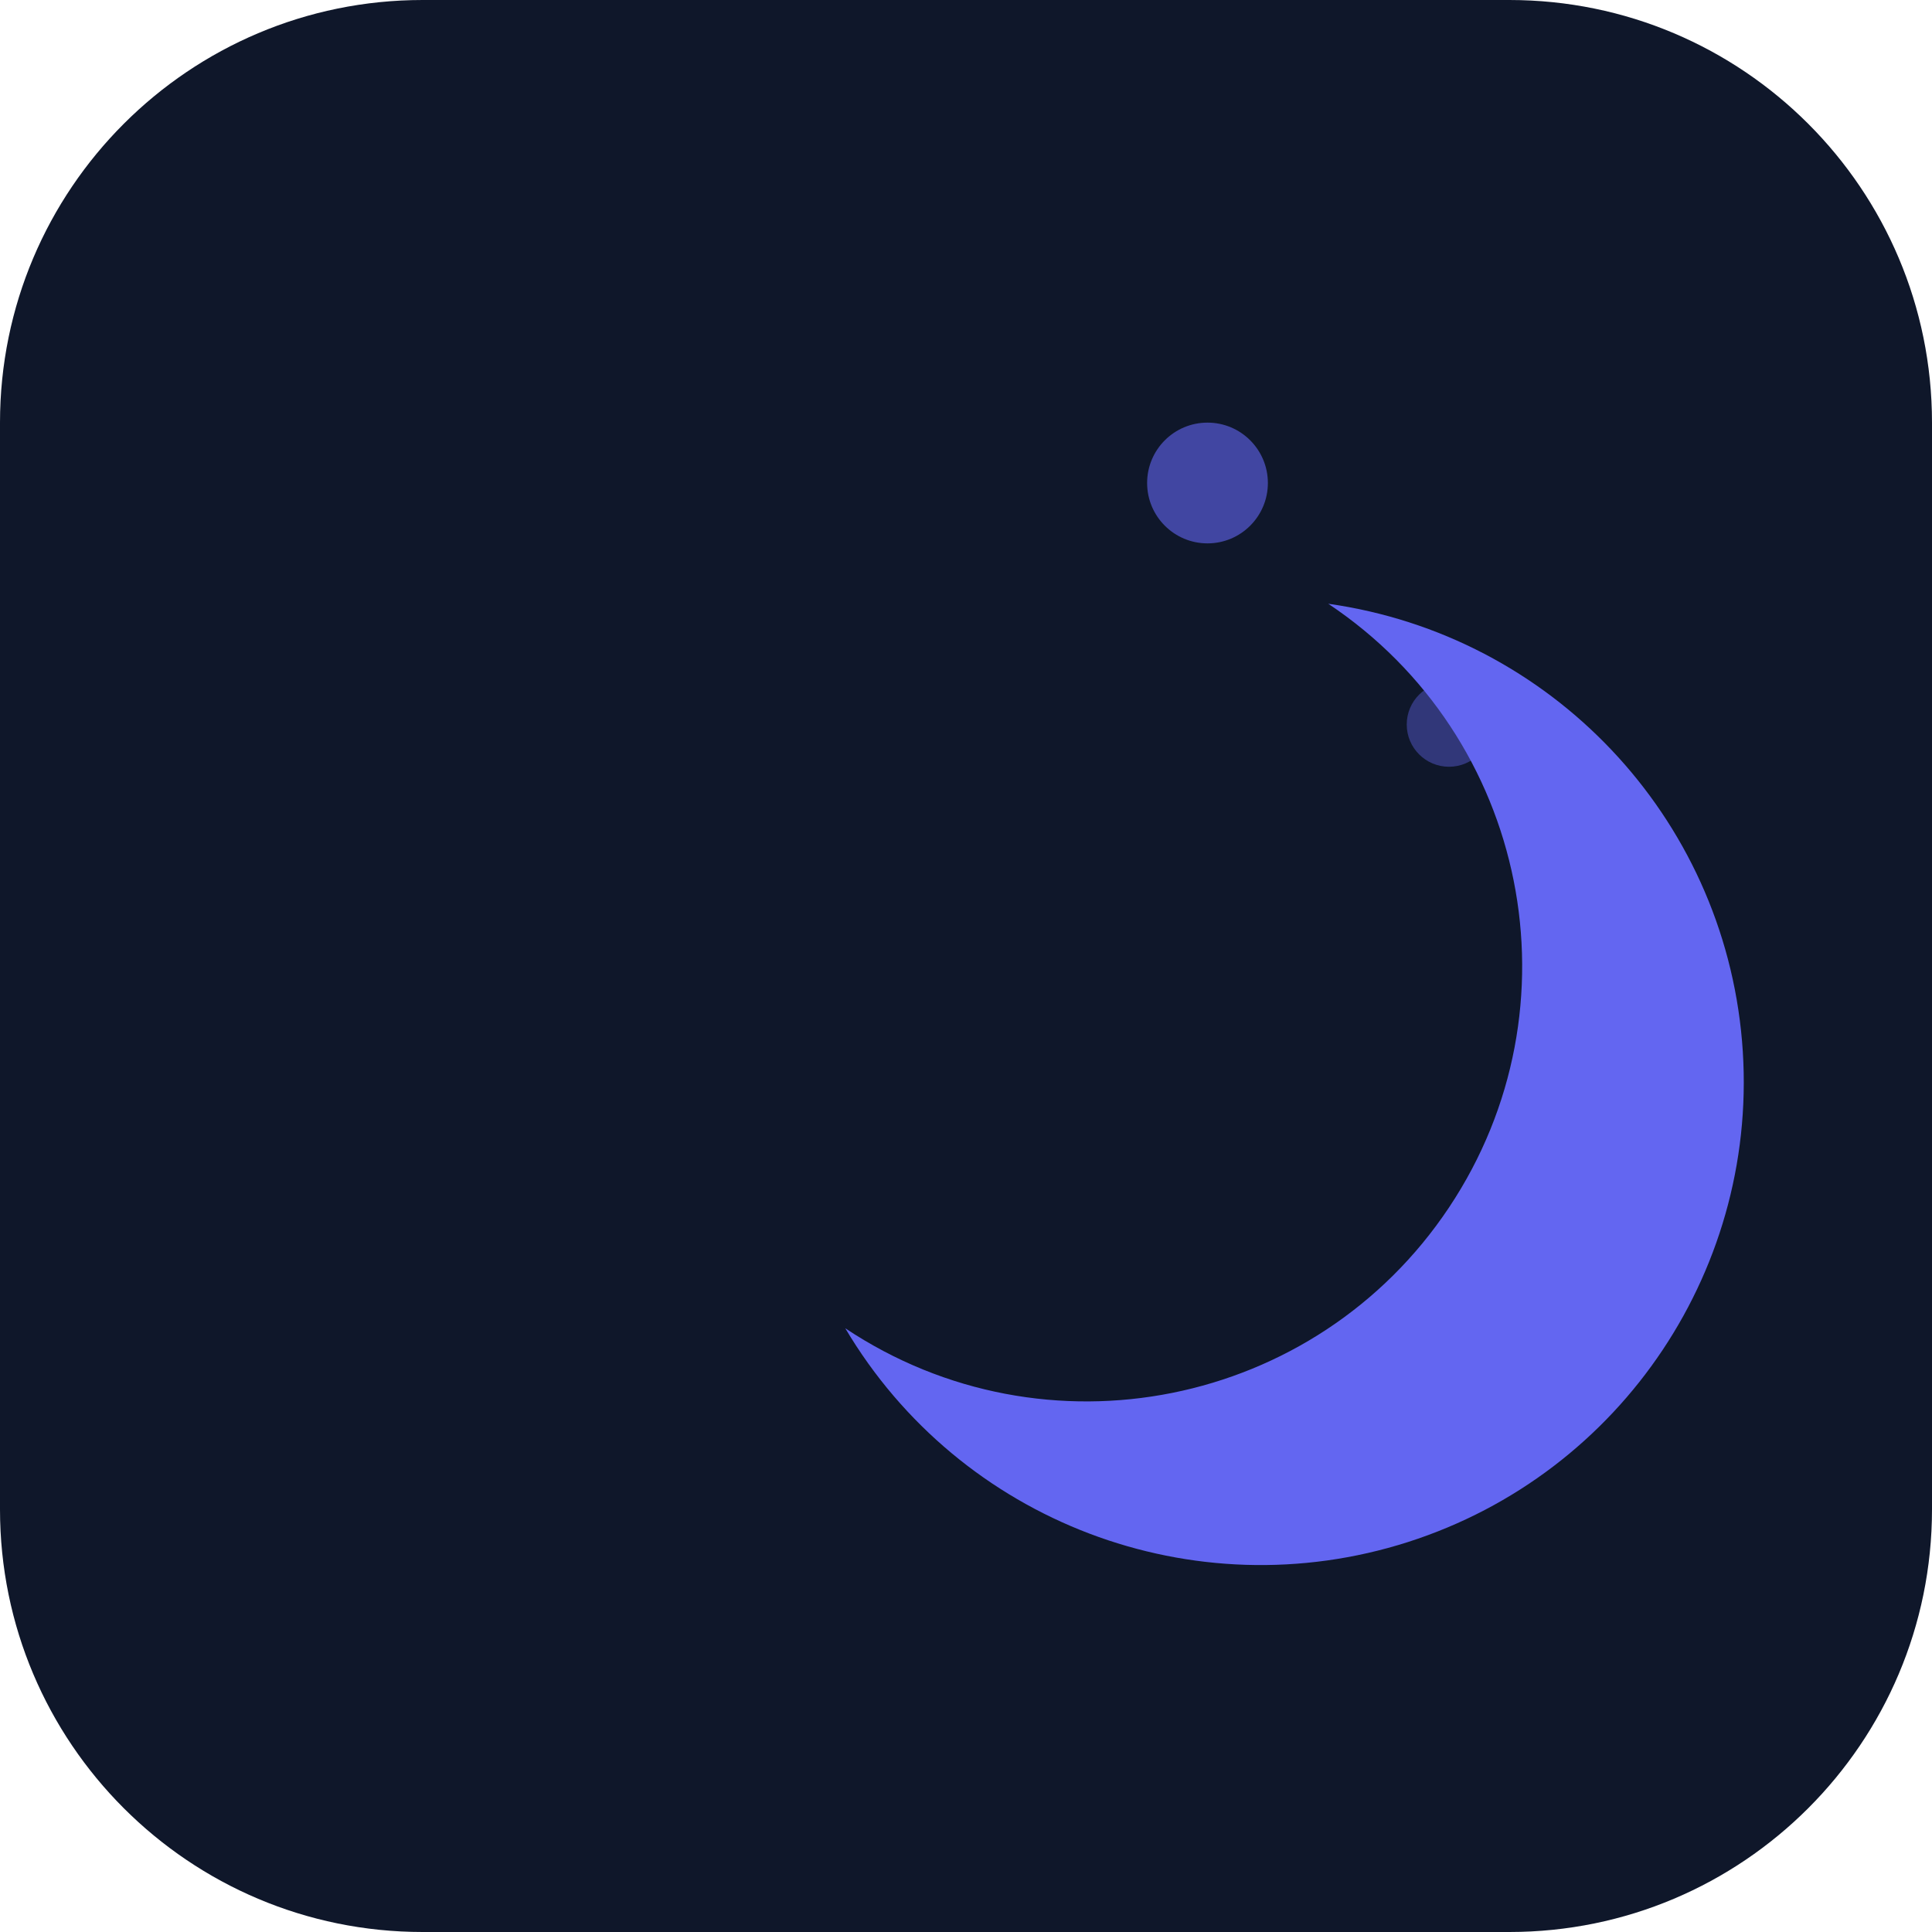
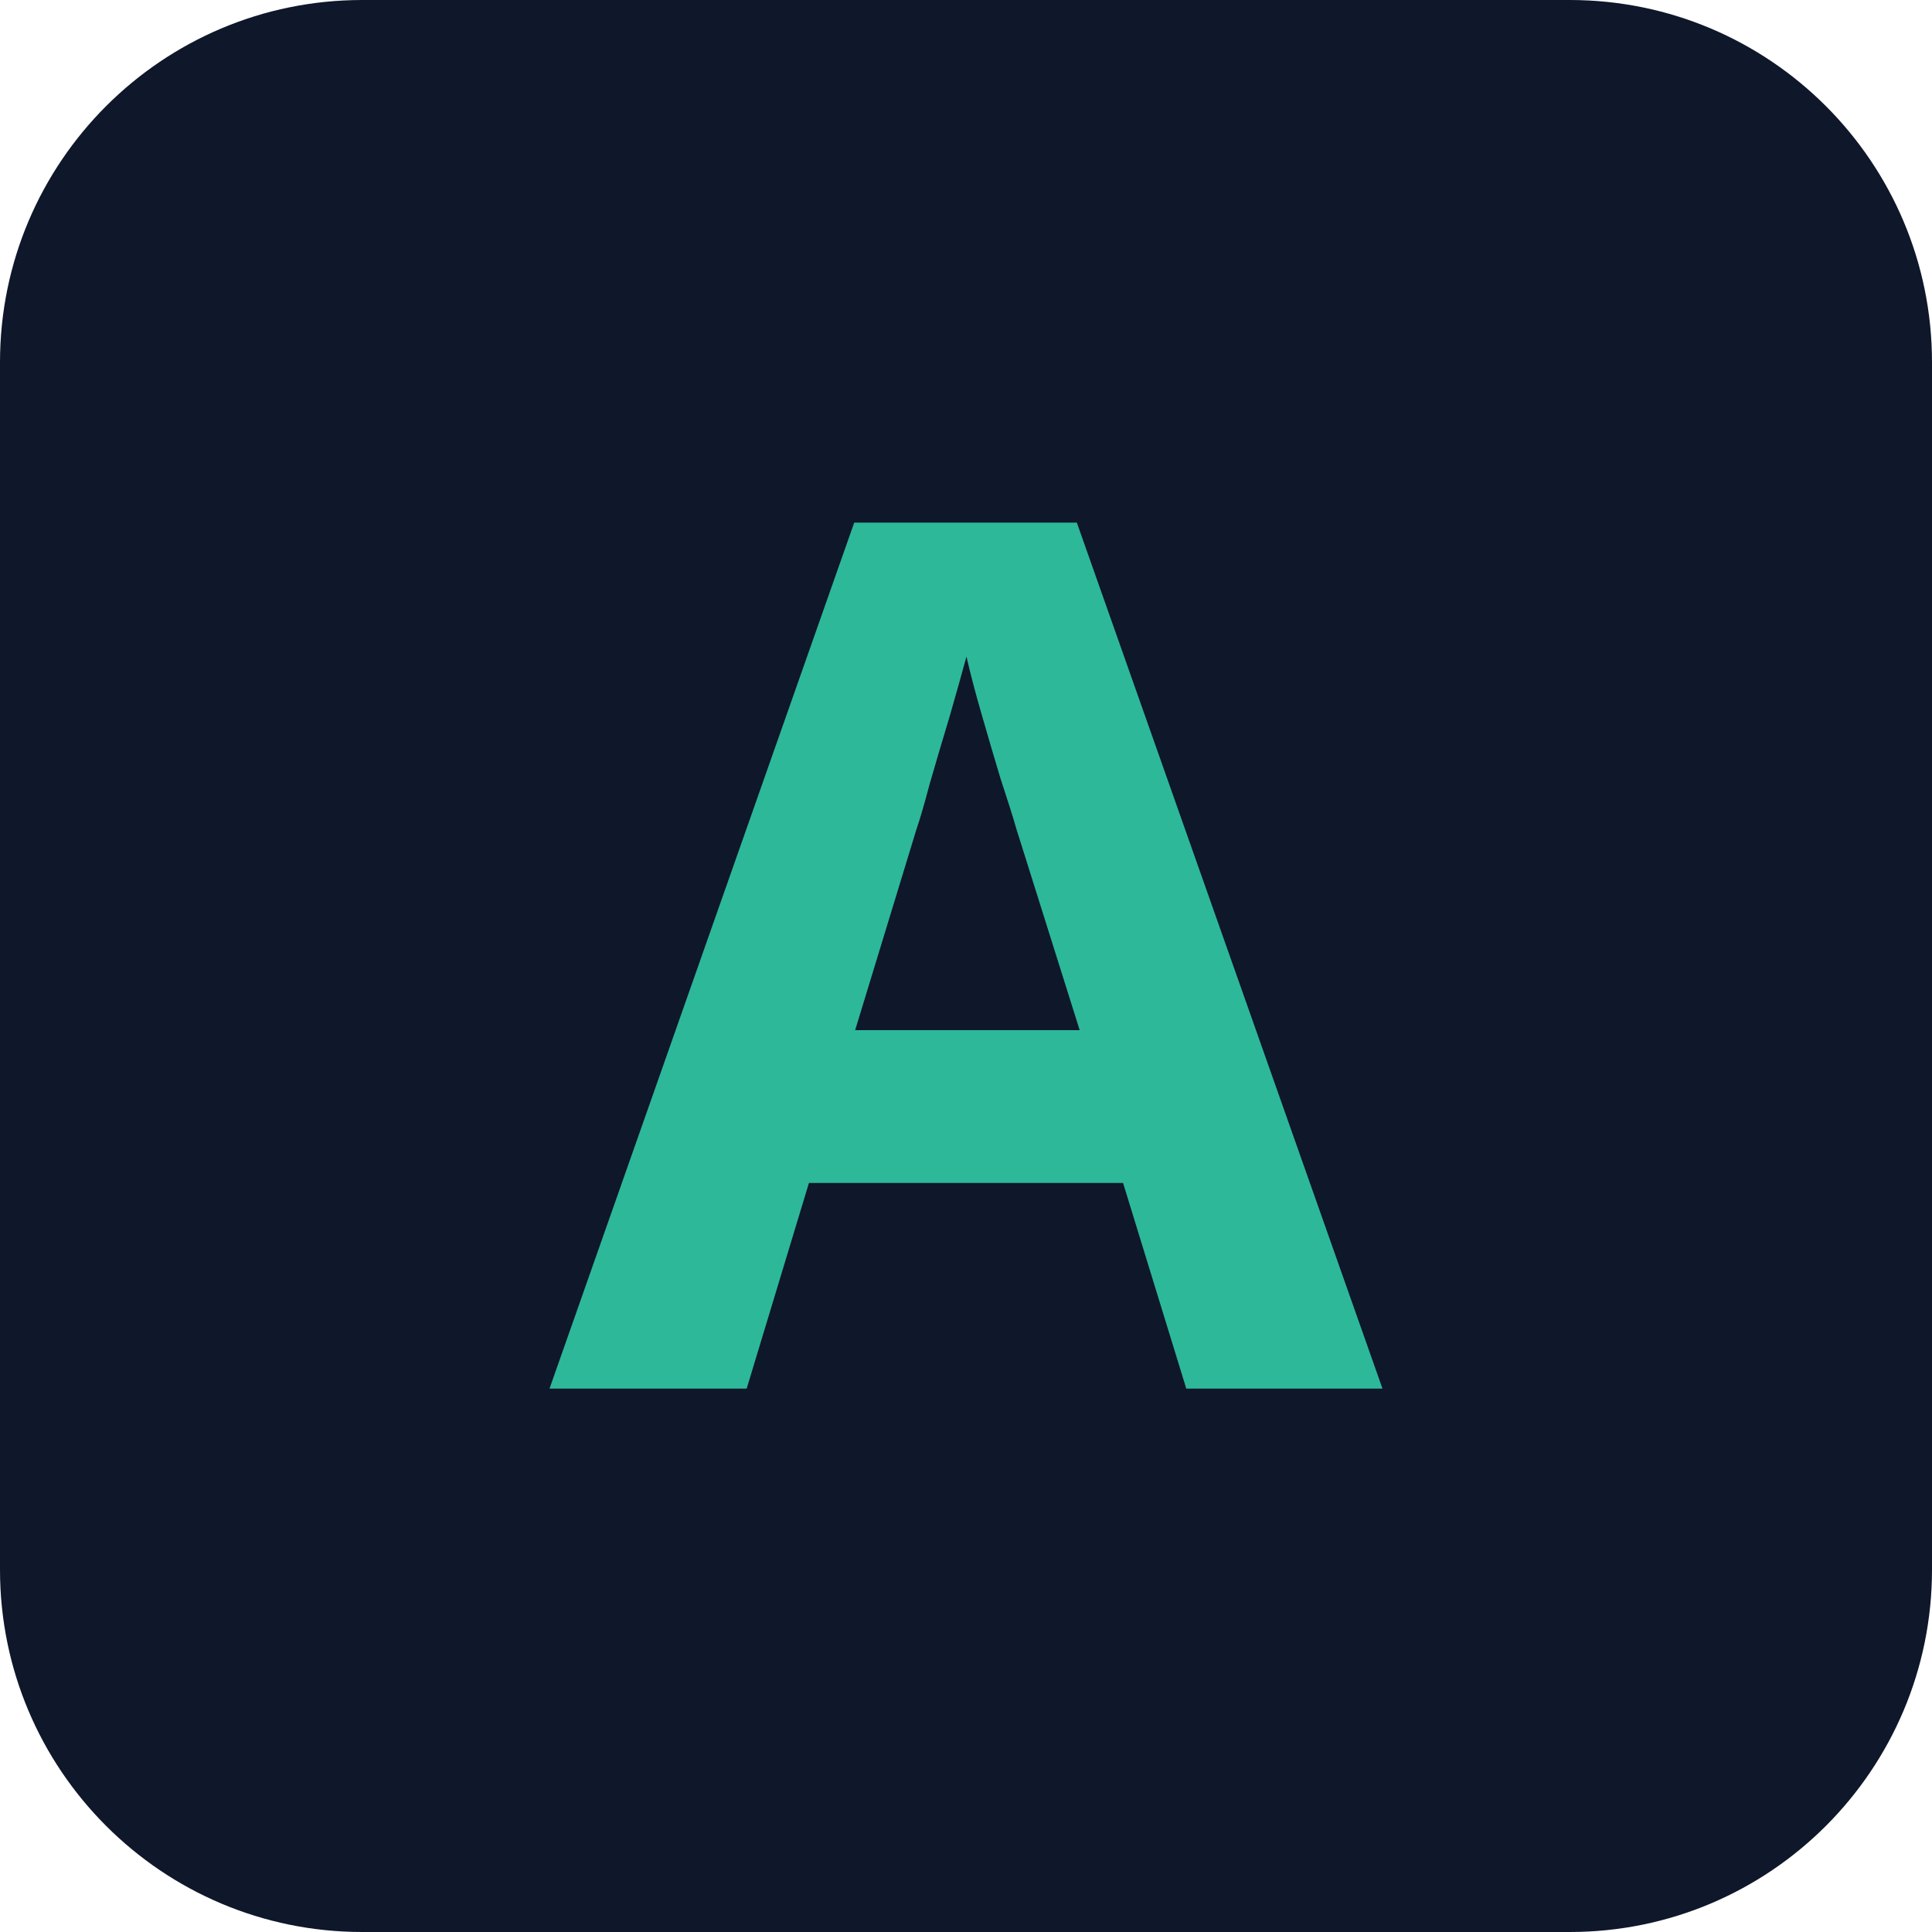
<svg xmlns="http://www.w3.org/2000/svg" viewBox="0 0 32 32">
-   <rect width="32" height="32" rx="7" fill="#0f172a" />
-   <path d="M22 10a8 8 0 1 1-8 12 6.5 6.5 0 0 0 8-12Z" fill="#6366f1" />
-   <circle cx="20" cy="8" r="1" fill="#6366f1" opacity="0.6" />
-   <circle cx="24" cy="12" r="0.7" fill="#6366f1" opacity="0.4" />
+   <rect width="32" height="32" rx="6" fill="#0f172a" />
+   <text x="16" y="23" text-anchor="middle" font-family="system-ui, sans-serif" font-weight="700" font-size="20" fill="#2DB89A">A</text>
</svg>
